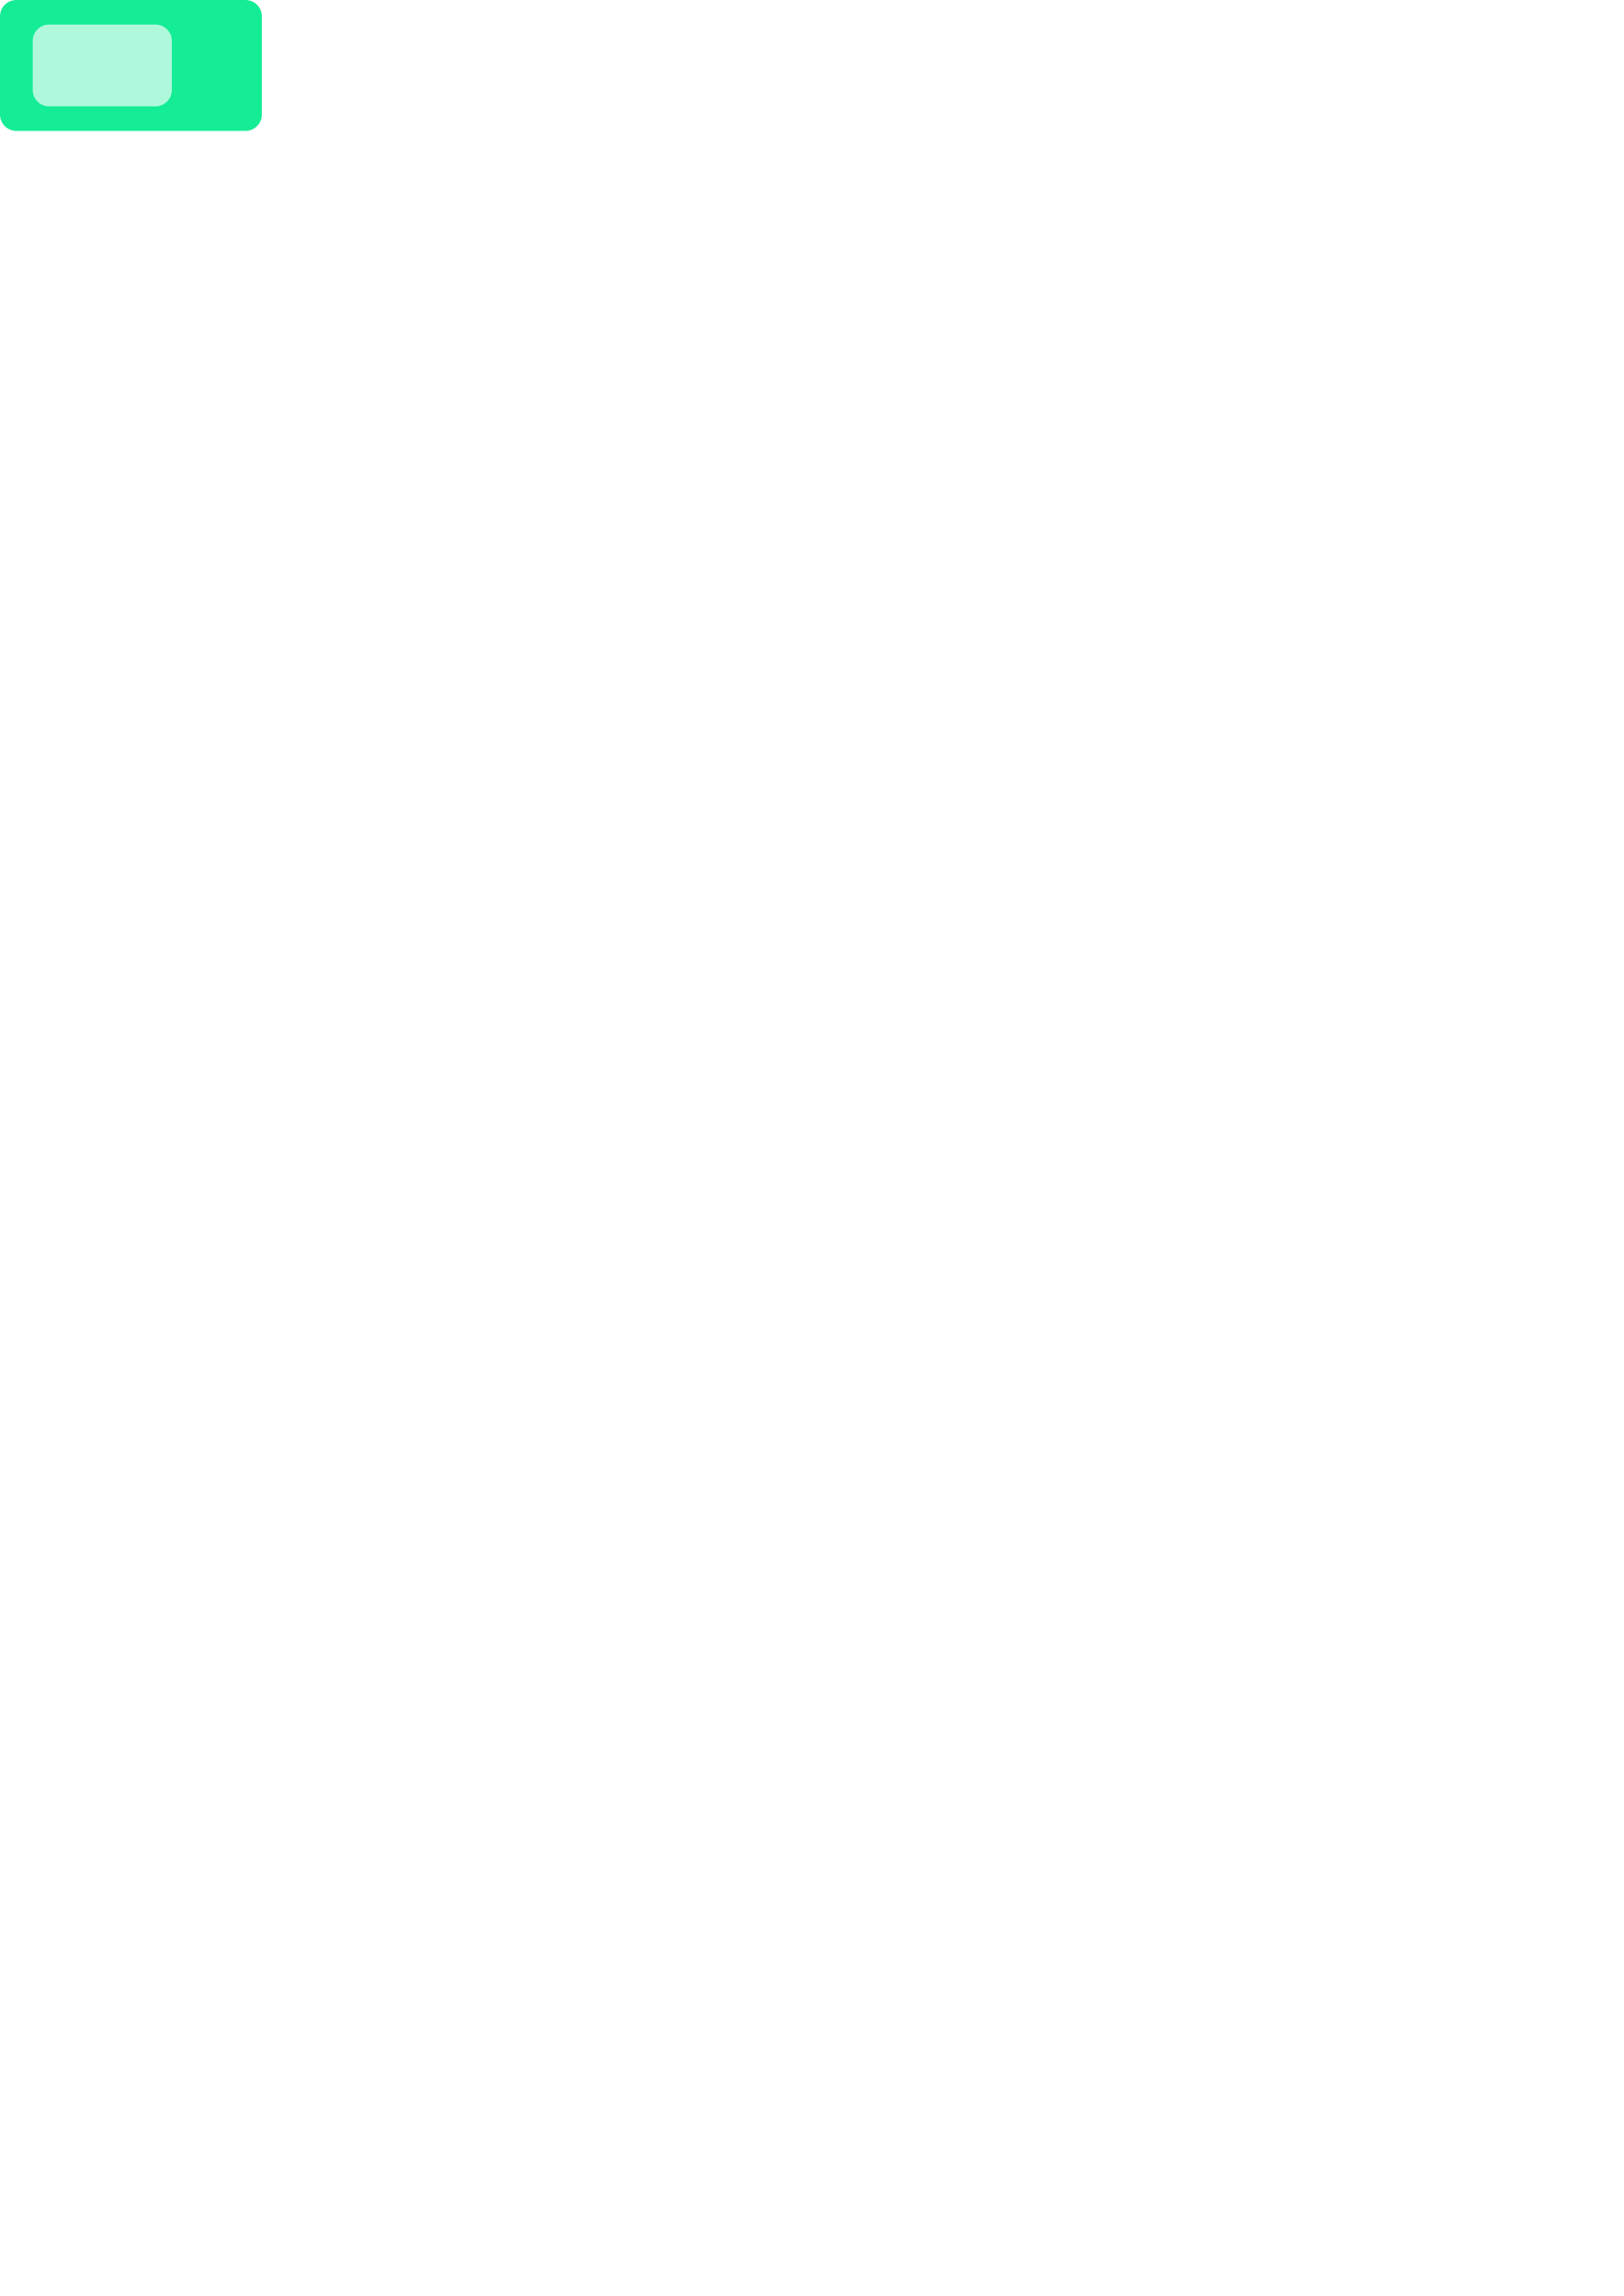
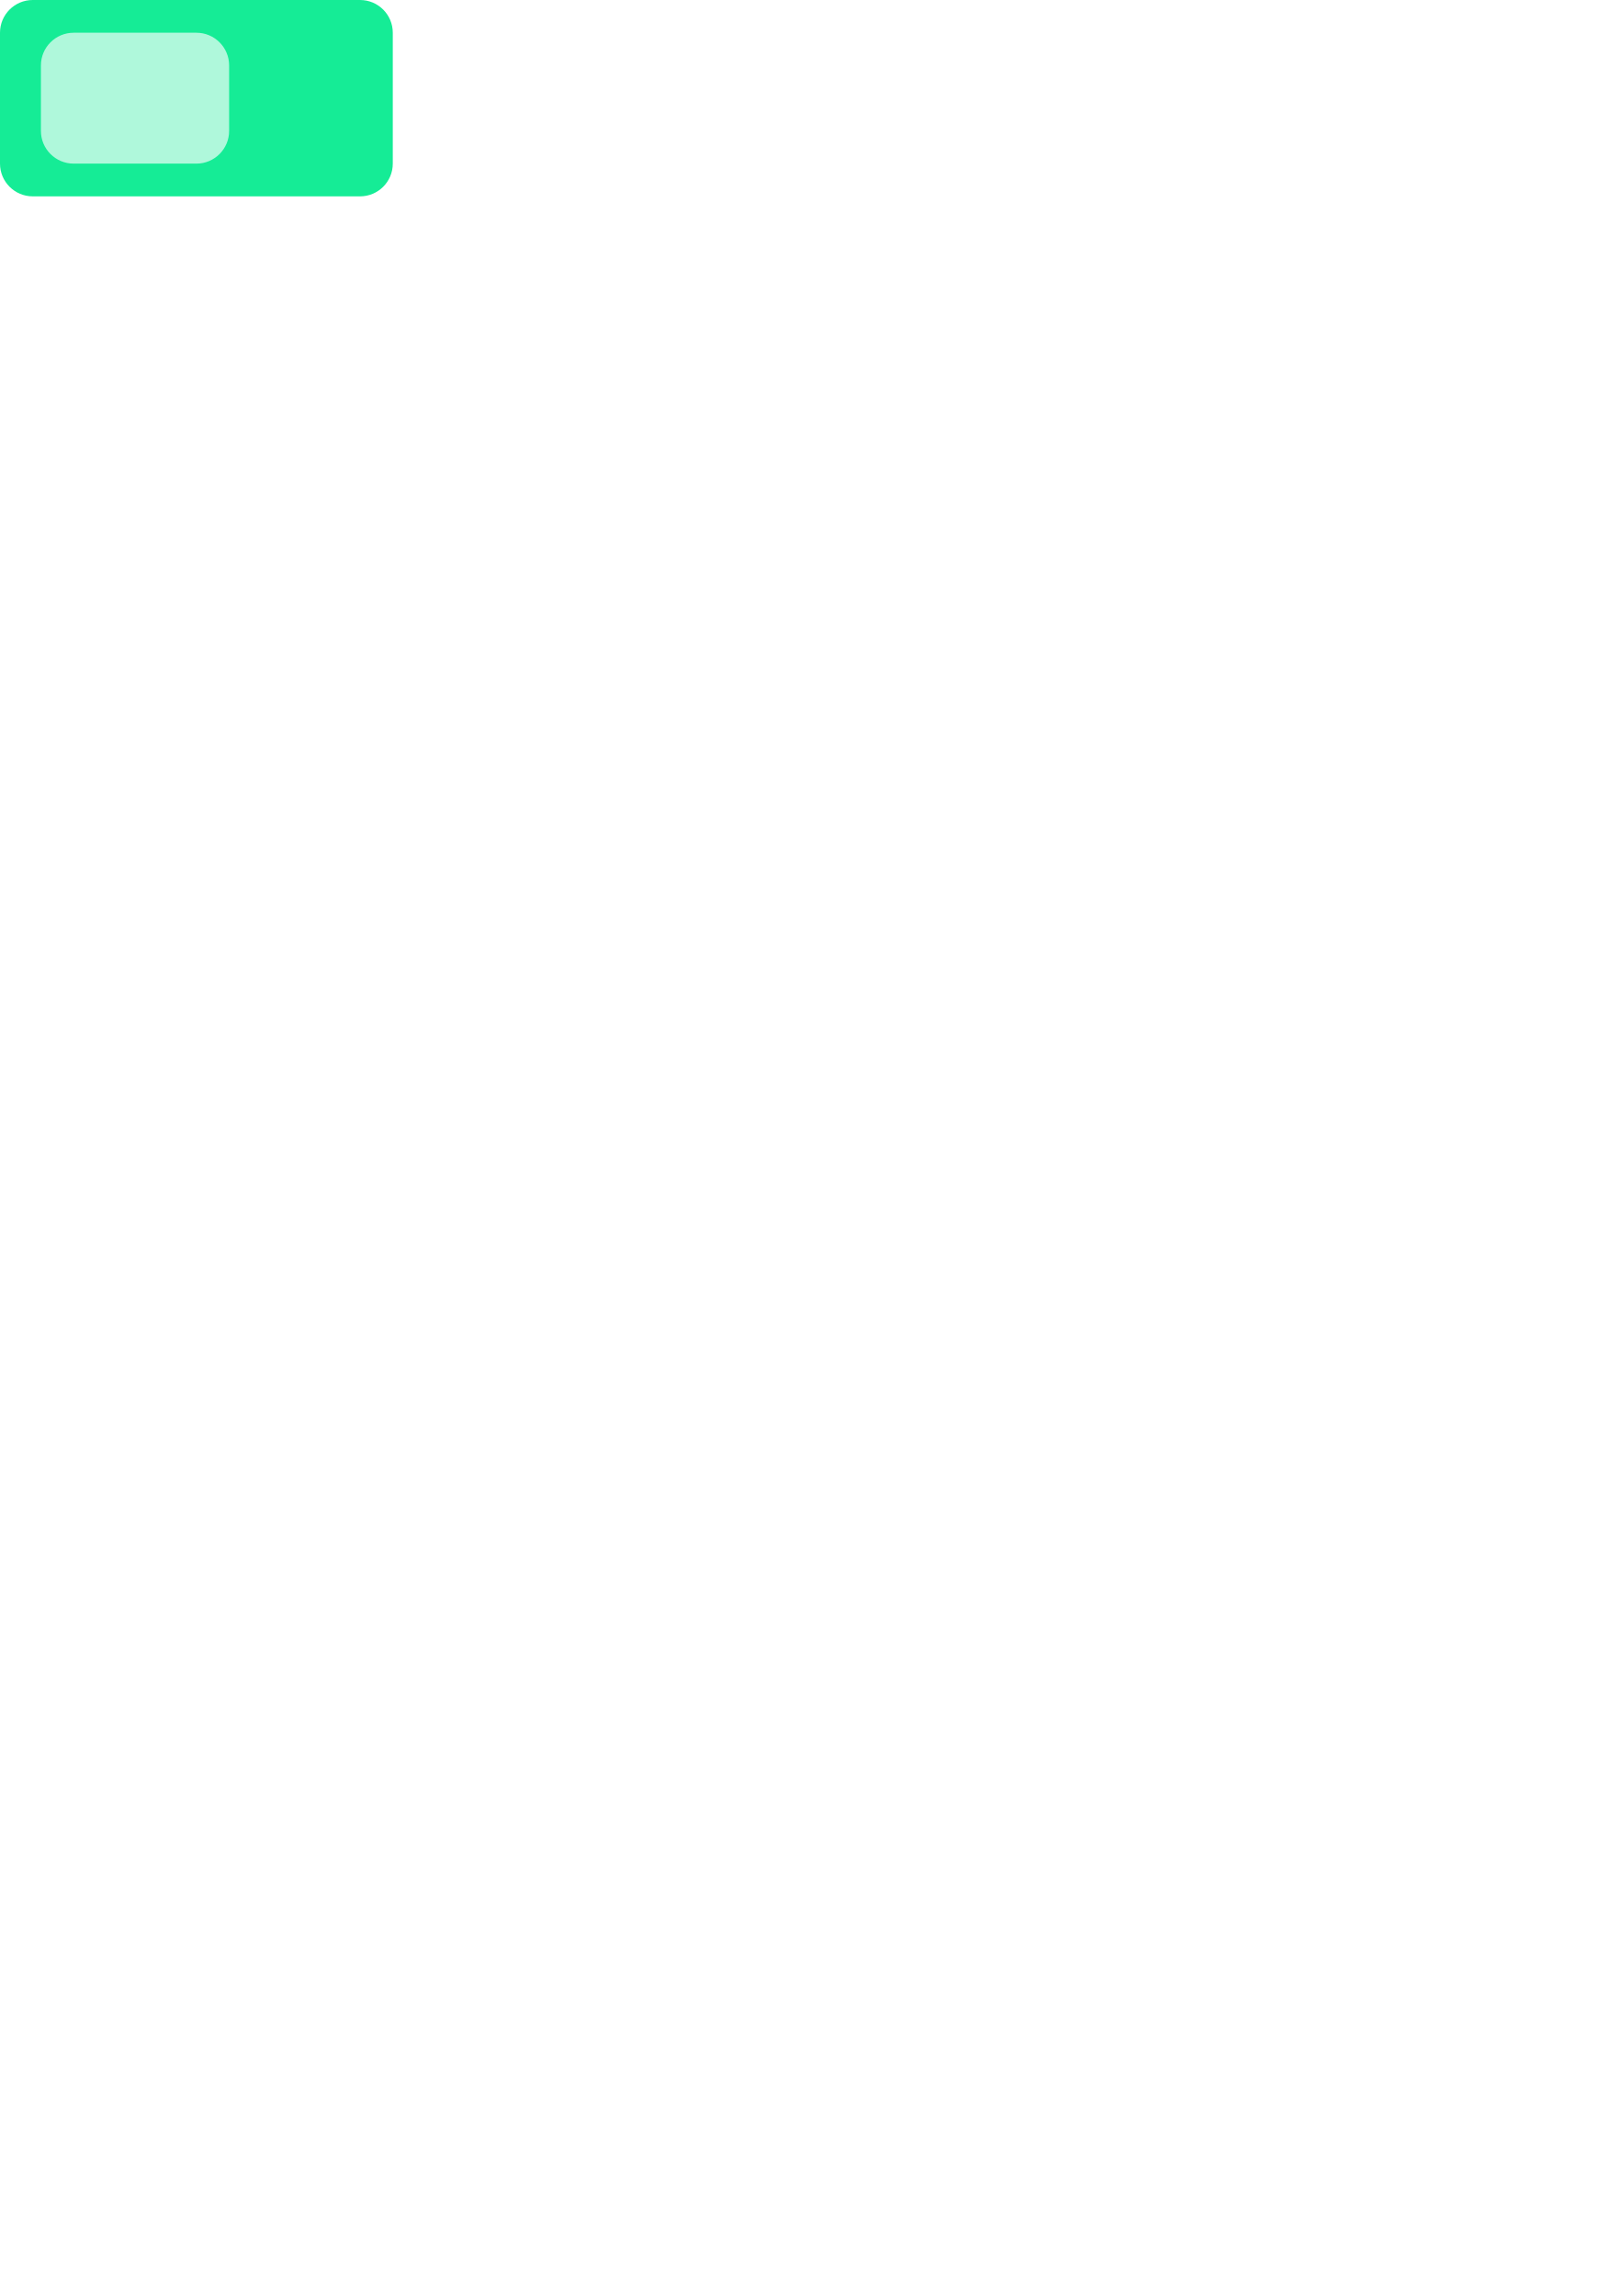
<svg xmlns="http://www.w3.org/2000/svg" width="793.701" height="1122.52" viewBox="0 0 210 297" version="1.1" id="svg1">
  <defs id="defs1">
    </defs>
  <g id="layer1">
-     <rect style="fill:#15ec96;fill-opacity:1;stroke:none;stroke-width:0.529;stroke-dasharray:0, 5.821;stroke-opacity:1;stroke-dashoffset:0" id="rect2" width="33.867" height="16.933" x="-4.0050784e-07" y="-1.6707684e-06" ry="2.117" rx="2.117" />
-     <rect style="fill:#aff8db;fill-opacity:1;stroke:none;stroke-width:0.418;stroke-dasharray:0, 4.593" id="rect2-5" width="17.992" height="10.583" x="4.233" y="3.175" ry="2.117" rx="2.117" />
+     <rect style="fill:#15ec96;fill-opacity:1;stroke:none;stroke-width:0.794;stroke-dasharray:0, 8.731;stroke-dashoffset:0;stroke-opacity:1" id="rect2" width="50.8" height="25.4" x="-1.4604035e-06" y="0" ry="4.233" rx="4.233" />
+     <rect style="fill:#aff8db;fill-opacity:1;stroke:none;stroke-width:0.418;stroke-dasharray:0, 4.593" id="rect2-5" width="24.342" height="16.933" x="5.292" y="4.233" ry="4.233" rx="4.233" />
  </g>
</svg>
